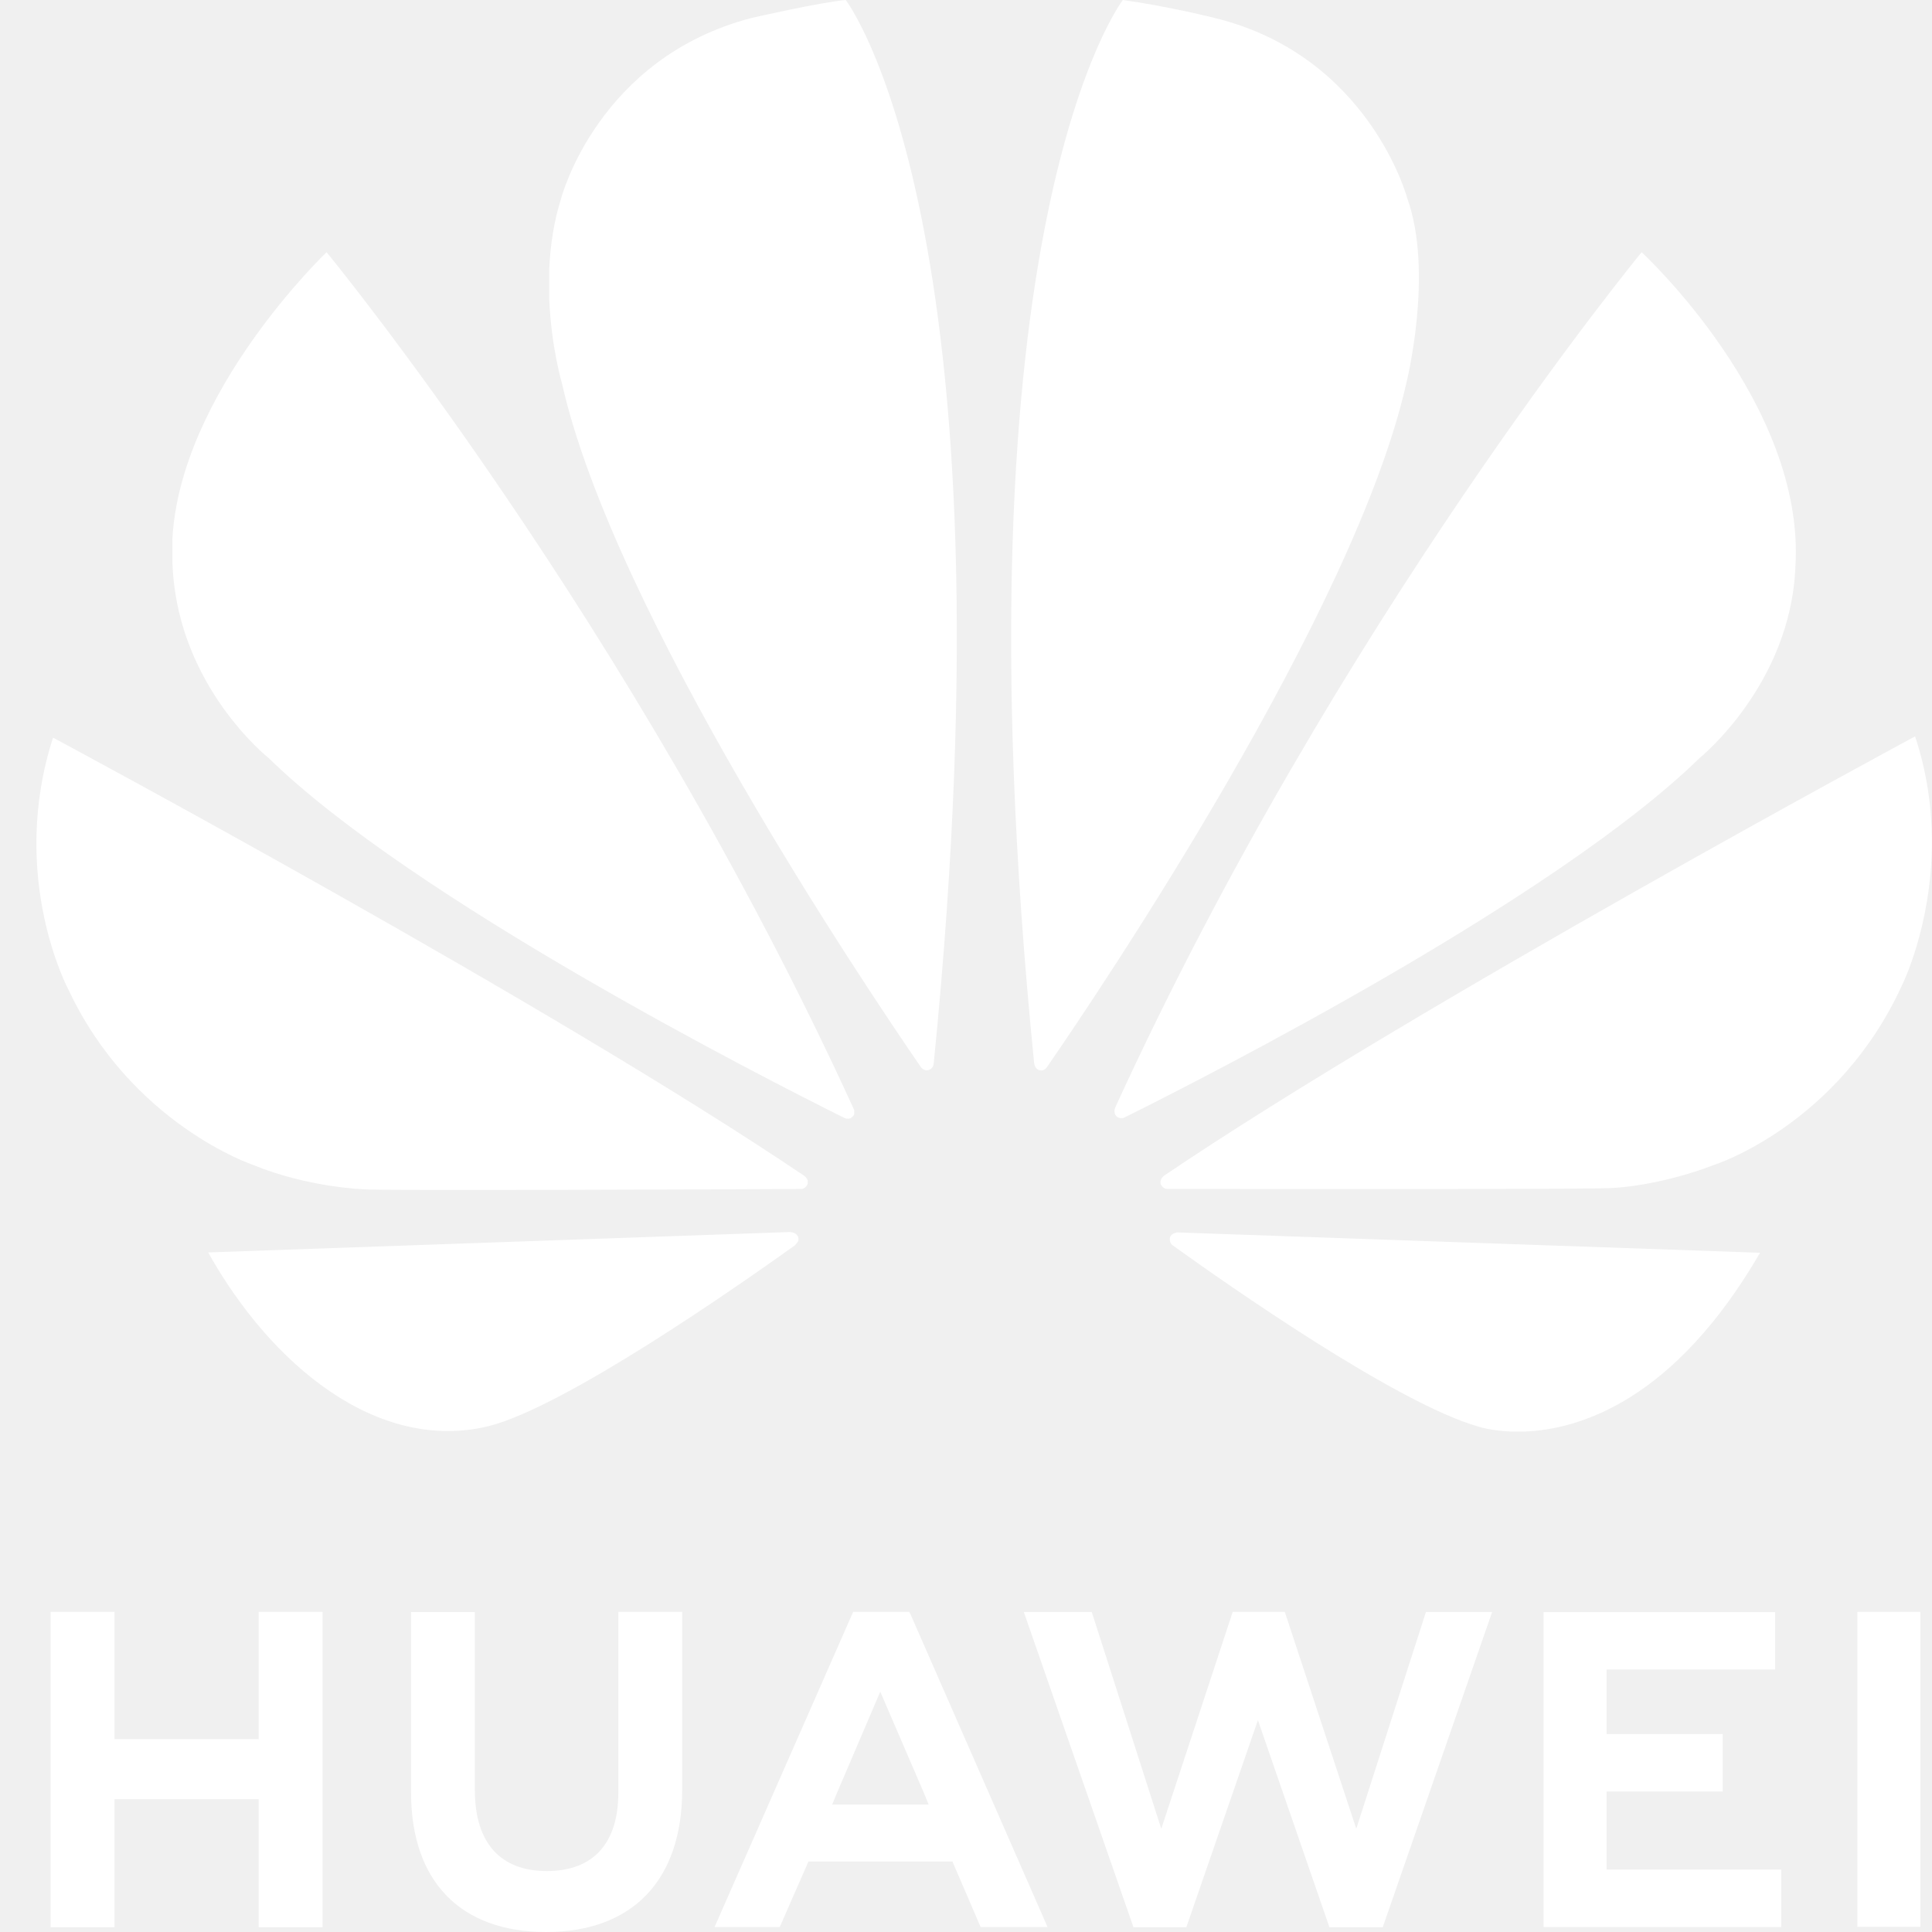
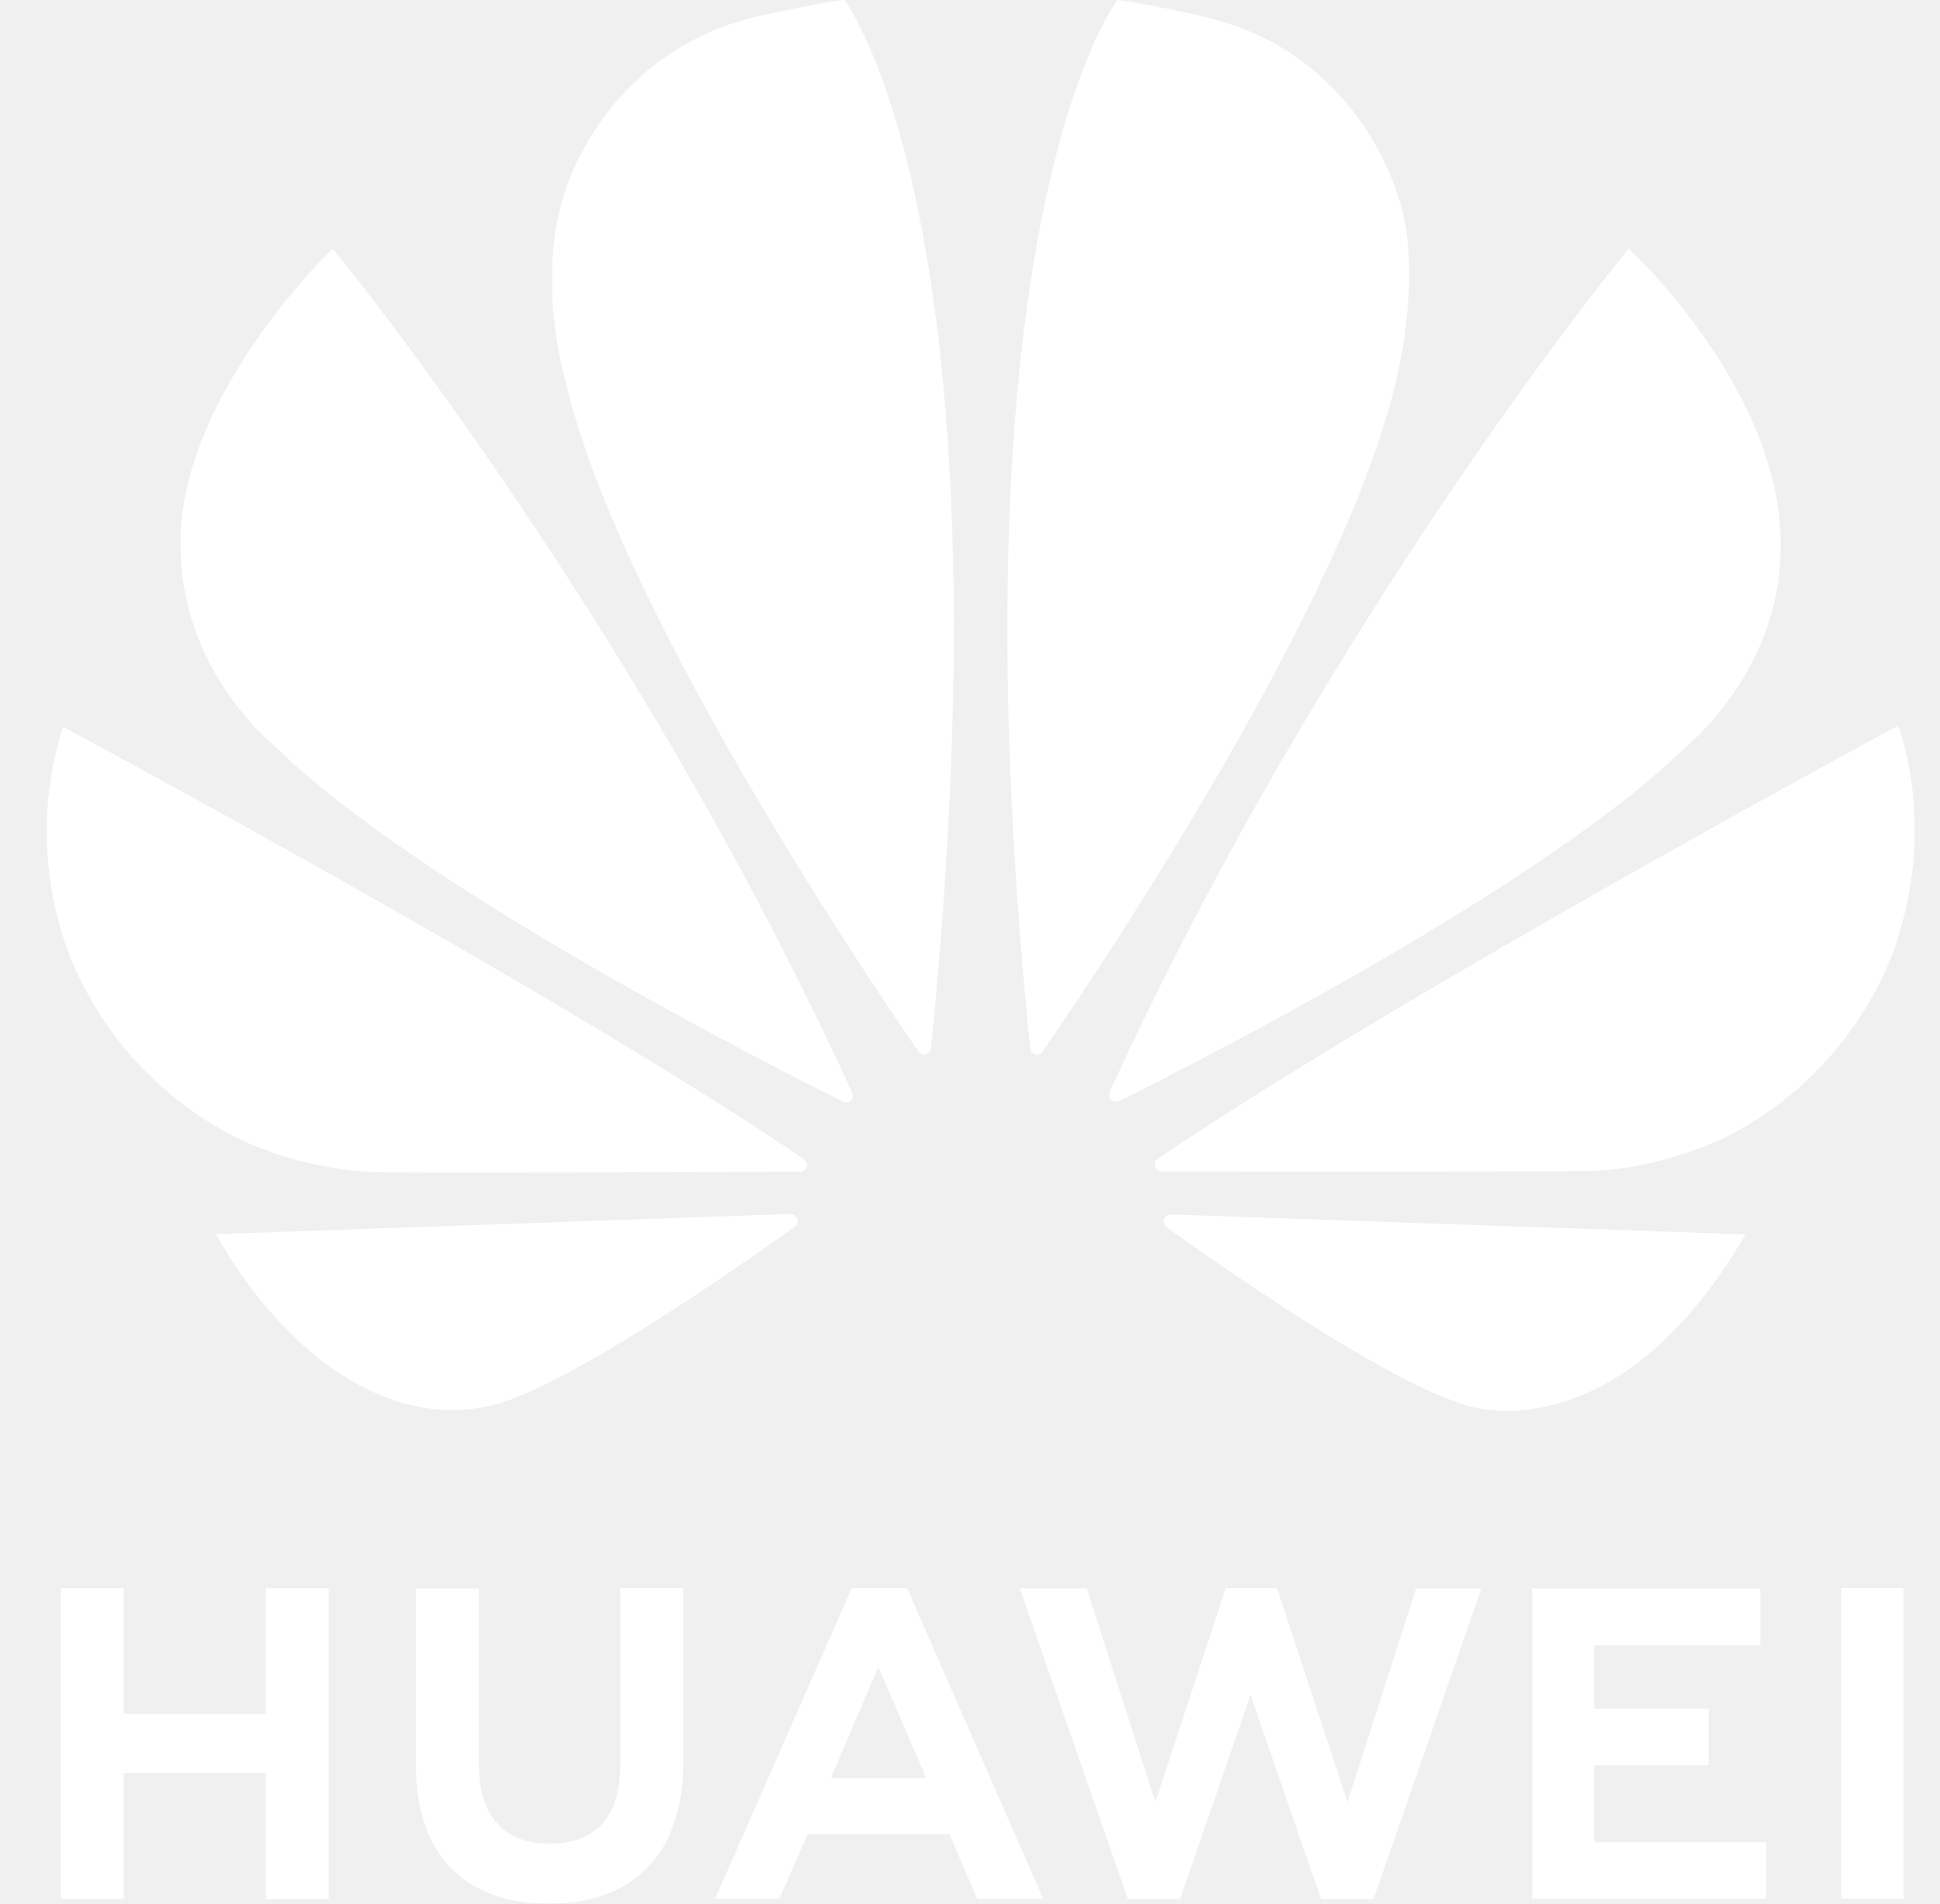
- <svg xmlns="http://www.w3.org/2000/svg" width="53" height="53" viewBox="0 0 53 53" fill="none">
-   <g clip-path="url(#clip0_150_227)">
-     <path d="M16.963 44.217V49.17C16.963 50.577 16.267 51.328 15.001 51.328C13.728 51.328 13.027 50.556 13.027 49.11V44.223H11.276V49.17C11.276 51.605 12.626 53 14.978 53C17.352 53 18.714 51.578 18.714 49.099V44.217H16.963ZM23.405 44.217L19.602 52.865H21.39L22.124 51.19L22.177 51.065H26.127L26.902 52.865H28.738L24.971 44.269L24.937 44.217L23.405 44.217ZM33.817 44.217L31.857 50.168L29.95 44.222H28.086L31.094 52.87H32.544L34.508 47.189L36.47 52.87H37.932L40.933 44.222H39.117L37.206 50.168L35.245 44.217H33.817ZM50.953 44.217V52.858H52.681V44.217H50.953ZM1.39 44.218V52.87H3.142V49.356H7.097V52.87H8.849V44.218H7.097V47.708H3.142V44.218H1.39ZM42.345 44.224V52.864H48.864V51.289H44.073V49.146H47.259V47.57H44.073V45.799H48.697V44.224H42.345ZM24.148 46.407L25.396 49.304H25.392L25.477 49.504H22.828L22.912 49.304H22.91L24.148 46.407Z" fill="white" />
-     <path d="M23.201 -0C22.506 0.061 20.629 0.49 20.629 0.49H20.628C16.397 1.586 15.396 5.435 15.396 5.435C15.19 6.082 15.096 6.745 15.068 7.37V8.221C15.124 9.535 15.416 10.516 15.416 10.516C16.829 16.798 23.779 27.121 25.273 29.289C25.379 29.394 25.464 29.356 25.464 29.356C25.625 29.312 25.613 29.157 25.613 29.157L25.616 29.157C27.916 6.109 23.201 -0 23.201 -0L23.201 -0ZM30.803 -0C30.803 -0 26.067 6.112 28.37 29.174H28.373C28.39 29.32 28.494 29.351 28.494 29.351C28.648 29.411 28.727 29.262 28.727 29.262L28.728 29.264C30.26 27.04 37.17 16.774 38.578 10.516C38.578 10.516 39.34 7.487 38.604 5.435C38.604 5.435 37.558 1.526 33.321 0.493C33.321 0.493 32.1 0.183 30.803 -0L30.803 -0ZM8.959 6.919C8.959 6.919 4.927 10.755 4.727 14.821H4.729V15.437C4.732 15.483 4.734 15.53 4.737 15.578C4.911 18.857 7.372 20.797 7.372 20.797C11.337 24.671 20.938 29.561 23.17 30.671C23.201 30.683 23.316 30.72 23.384 30.635C23.384 30.635 23.419 30.608 23.435 30.56V30.458C23.433 30.452 23.43 30.446 23.427 30.439H23.428C17.318 17.061 8.959 6.919 8.959 6.919L8.959 6.919ZM45.035 6.919C45.035 6.919 36.701 17.029 30.594 30.381L30.596 30.38C30.596 30.38 30.524 30.535 30.641 30.635C30.641 30.635 30.676 30.661 30.724 30.672H30.808C30.823 30.667 30.84 30.662 30.856 30.651V30.652C33.148 29.512 42.675 24.654 46.621 20.798C46.621 20.798 49.121 18.786 49.252 15.556C49.54 11.07 45.035 6.919 45.035 6.919L45.035 6.919ZM52.536 20.201C52.536 20.201 38.949 27.509 31.924 32.258L31.925 32.259L31.927 32.26C31.927 32.26 31.799 32.344 31.844 32.494C31.844 32.494 31.911 32.615 32.008 32.615V32.615C34.524 32.62 44.045 32.631 44.284 32.586C44.284 32.586 45.515 32.537 47.036 31.951C47.036 31.951 50.423 30.872 52.182 27.018C52.182 27.018 52.986 25.406 52.997 23.142V23.047C52.992 22.173 52.869 21.207 52.536 20.201H52.536ZM1.455 20.235C0.219 24.07 1.883 27.161 1.886 27.166C3.62 30.839 6.93 31.952 6.93 31.952C8.459 32.581 9.987 32.625 9.987 32.625C10.226 32.668 19.494 32.629 21.977 32.617C22.082 32.617 22.14 32.511 22.14 32.511C22.147 32.499 22.154 32.487 22.157 32.477V32.381C22.136 32.316 22.081 32.271 22.081 32.271L22.083 32.27C15.061 27.523 1.455 20.235 1.455 20.235L1.455 20.235ZM21.693 33.797L5.711 34.358C7.444 37.455 10.363 39.862 13.404 39.123C15.502 38.597 20.256 35.273 21.825 34.15L21.82 34.146C21.942 34.036 21.898 33.948 21.898 33.948C21.858 33.804 21.693 33.804 21.693 33.804L21.693 33.797ZM32.279 33.808L32.278 33.814C32.278 33.814 32.137 33.832 32.098 33.937C32.098 33.937 32.064 34.081 32.158 34.153L32.157 34.154C33.687 35.254 38.326 38.504 40.56 39.136C40.56 39.136 40.899 39.251 41.466 39.272H41.807C43.304 39.219 45.913 38.448 48.283 34.367L32.279 33.808Z" fill="white" />
+ <svg xmlns="http://www.w3.org/2000/svg" width="54" height="53" viewBox="0 0 54 53" fill="none">
+   <g clip-path="url(#clip0_71_215)">
+     <mask id="mask0_71_215" style="mask-type:luminance" maskUnits="userSpaceOnUse" x="1" y="0" width="53" height="53">
+       <path d="M53.299 0H1.299V53H53.299V0Z" fill="white" />
+     </mask>
+     <g mask="url(#mask0_71_215)">
+       <path d="M17.264 44.217V49.17C17.264 50.577 16.568 51.328 15.302 51.328C14.03 51.328 13.329 50.556 13.329 49.11V44.223H11.578V49.17C11.578 51.605 12.927 53 15.279 53C17.654 53 19.015 51.578 19.015 49.099V44.217H17.264ZM23.707 44.217L19.904 52.865H21.691L22.425 51.19L22.478 51.065H26.429L27.203 52.865H29.04L25.272 44.269L25.238 44.217H23.707ZM34.118 44.217L32.159 50.168L30.251 44.222H28.387L31.395 52.87H32.846L34.809 47.189L36.771 52.87H38.234L41.234 44.222H39.419L37.507 50.168L35.547 44.217H34.118ZM51.254 44.217V52.858H52.982V44.217H51.254ZM1.692 44.218V52.87H3.443V49.356H7.398V52.87H9.15V44.218H7.398V47.708H3.443V44.218H1.692ZM42.647 44.224V52.864H49.166V51.289H44.375V49.146H47.56V47.57H44.375V45.799H48.999V44.224H42.647ZM24.449 46.407L25.698 49.304H25.693L25.778 49.504H23.129L23.213 49.304H23.211L24.449 46.407Z" fill="white" />
+       <path d="M23.502 -0C22.808 0.061 20.93 0.49 20.93 0.49C16.699 1.586 15.698 5.435 15.698 5.435C15.491 6.082 15.397 6.745 15.37 7.37V8.221C15.426 9.535 15.717 10.516 15.717 10.516C17.131 16.798 24.081 27.12 25.575 29.289C25.68 29.394 25.765 29.356 25.765 29.356C25.927 29.311 25.914 29.157 25.914 29.157L25.917 29.157C28.218 6.109 23.502 -0 23.502 -0ZM31.104 -0C31.104 -0 26.369 6.112 28.671 29.174H28.674C28.692 29.32 28.795 29.351 28.795 29.351C28.949 29.411 29.028 29.262 29.028 29.262L29.029 29.264C30.561 27.04 37.471 16.774 38.879 10.516C38.879 10.516 39.642 7.487 38.905 5.435C38.905 5.435 37.859 1.526 33.622 0.493C33.622 0.493 32.401 0.183 31.104 -0ZM9.261 6.919C9.261 6.919 5.229 10.754 5.028 14.821H5.03V15.437C5.033 15.483 5.035 15.53 5.038 15.578C5.212 18.856 7.673 20.797 7.673 20.797C11.638 24.671 21.24 29.561 23.471 30.671C23.502 30.683 23.617 30.72 23.685 30.634C23.685 30.634 23.72 30.608 23.736 30.56V30.457C23.735 30.452 23.732 30.446 23.729 30.439C17.619 17.061 9.261 6.919 9.261 6.919ZM45.336 6.919C45.336 6.919 37.003 17.029 30.895 30.381L30.898 30.38C30.898 30.38 30.826 30.535 30.942 30.634C30.942 30.634 30.977 30.661 31.025 30.672H31.11C31.125 30.667 31.141 30.661 31.157 30.65V30.652C33.449 29.512 42.976 24.653 46.923 20.798C46.923 20.798 49.422 18.786 49.553 15.556C49.841 11.07 45.336 6.919 45.336 6.919ZM52.837 20.201C52.837 20.201 39.251 27.508 32.226 32.258L32.227 32.258L32.228 32.26C32.228 32.26 32.101 32.344 32.145 32.493C32.145 32.493 32.212 32.614 32.309 32.614C34.825 32.619 44.346 32.63 44.585 32.586C44.585 32.586 45.816 32.536 47.337 31.951C47.337 31.951 50.724 30.872 52.483 27.018C52.483 27.018 53.287 25.406 53.299 23.142V23.046C53.293 22.173 53.17 21.207 52.837 20.201ZM1.756 20.235C0.52 24.07 2.184 27.161 2.187 27.166C3.921 30.839 7.232 31.951 7.232 31.951C8.76 32.581 10.289 32.624 10.289 32.624C10.527 32.668 19.795 32.629 22.278 32.617C22.383 32.616 22.441 32.51 22.441 32.51C22.448 32.499 22.455 32.487 22.458 32.476V32.38C22.437 32.316 22.382 32.271 22.382 32.271L22.384 32.27C15.363 27.522 1.756 20.235 1.756 20.235ZM21.995 33.796L6.012 34.358C7.745 37.455 10.664 39.862 13.705 39.123C15.803 38.597 20.557 35.273 22.127 34.15L22.121 34.146C22.243 34.036 22.2 33.948 22.2 33.948C22.16 33.804 21.995 33.804 21.995 33.804V33.796ZM32.58 33.808L32.579 33.814C32.579 33.814 32.438 33.832 32.399 33.937C32.399 33.937 32.365 34.081 32.46 34.152L32.458 34.154C33.988 35.254 38.627 38.504 40.862 39.135C40.862 39.135 41.2 39.251 41.767 39.271H42.108C43.606 39.219 46.214 38.448 48.584 34.366L32.58 33.808Z" fill="white" />
+     </g>
  </g>
  <defs>
-     <clipPath id="clip0_150_227">
-       <rect width="52" height="53" fill="white" transform="translate(0.997314)" />
+     <clipPath id="clip0_71_215">
+       <rect width="53" height="53" fill="white" transform="translate(0.30127)" />
    </clipPath>
  </defs>
</svg>
